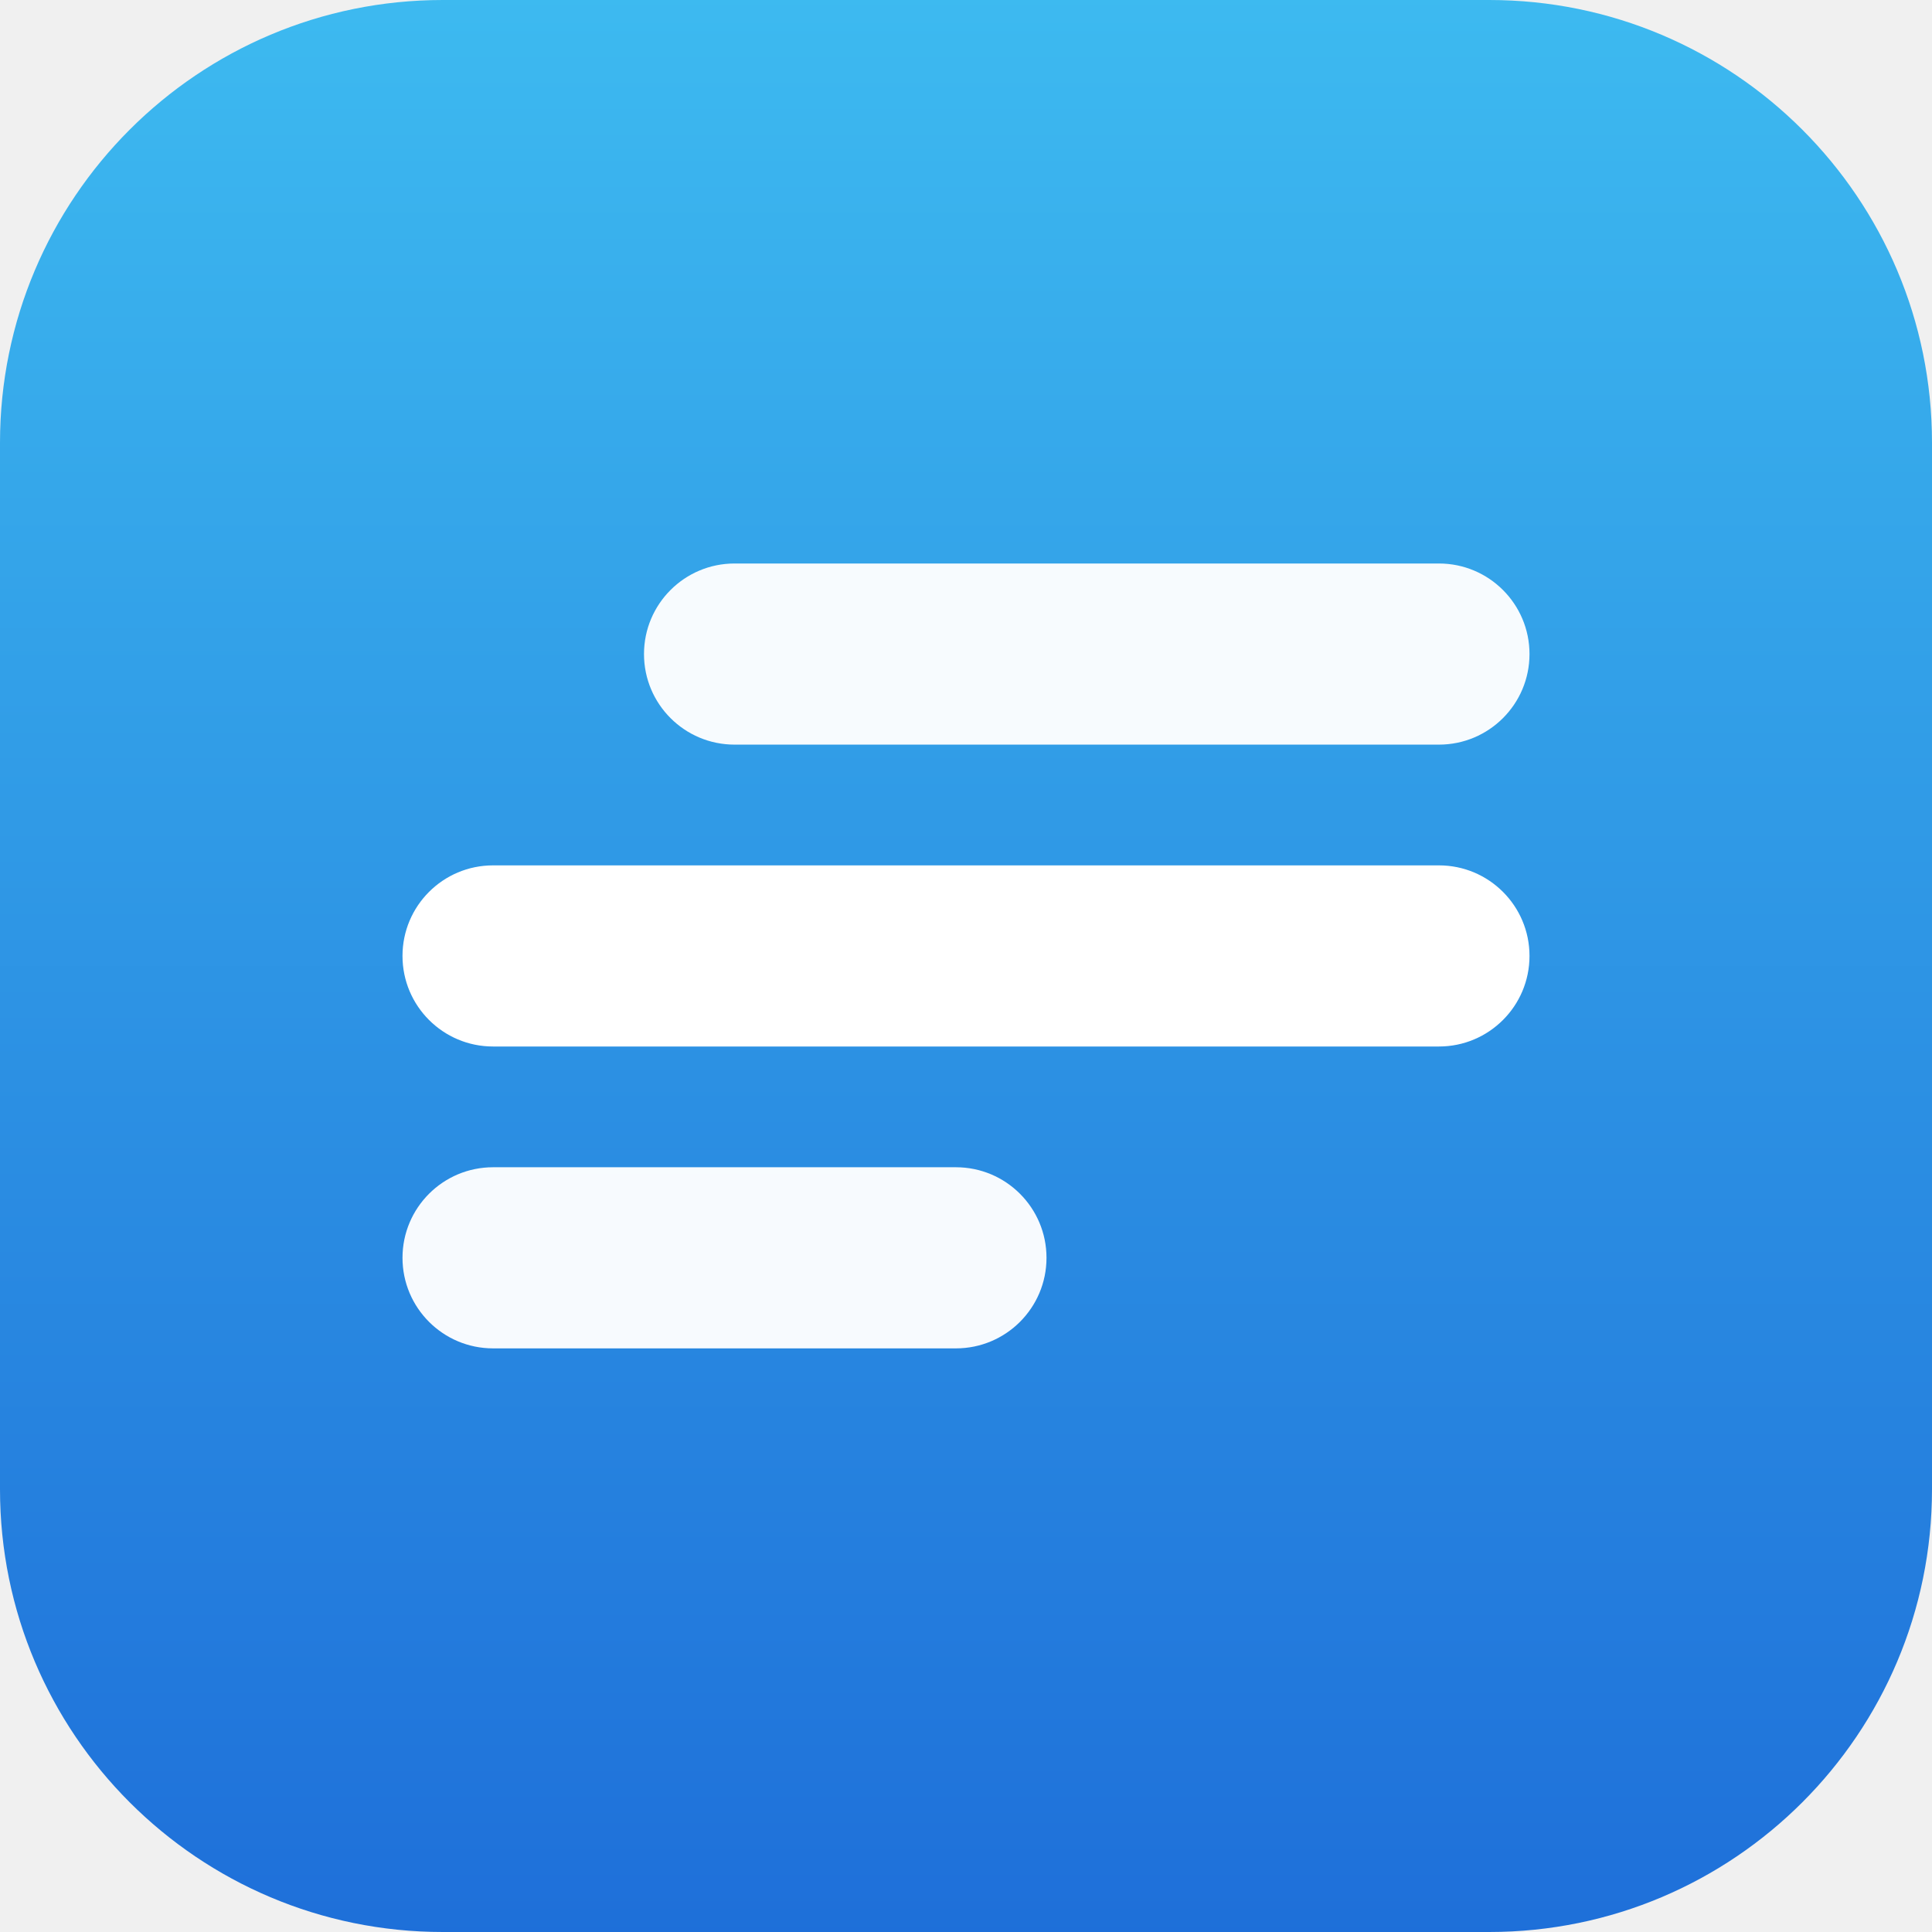
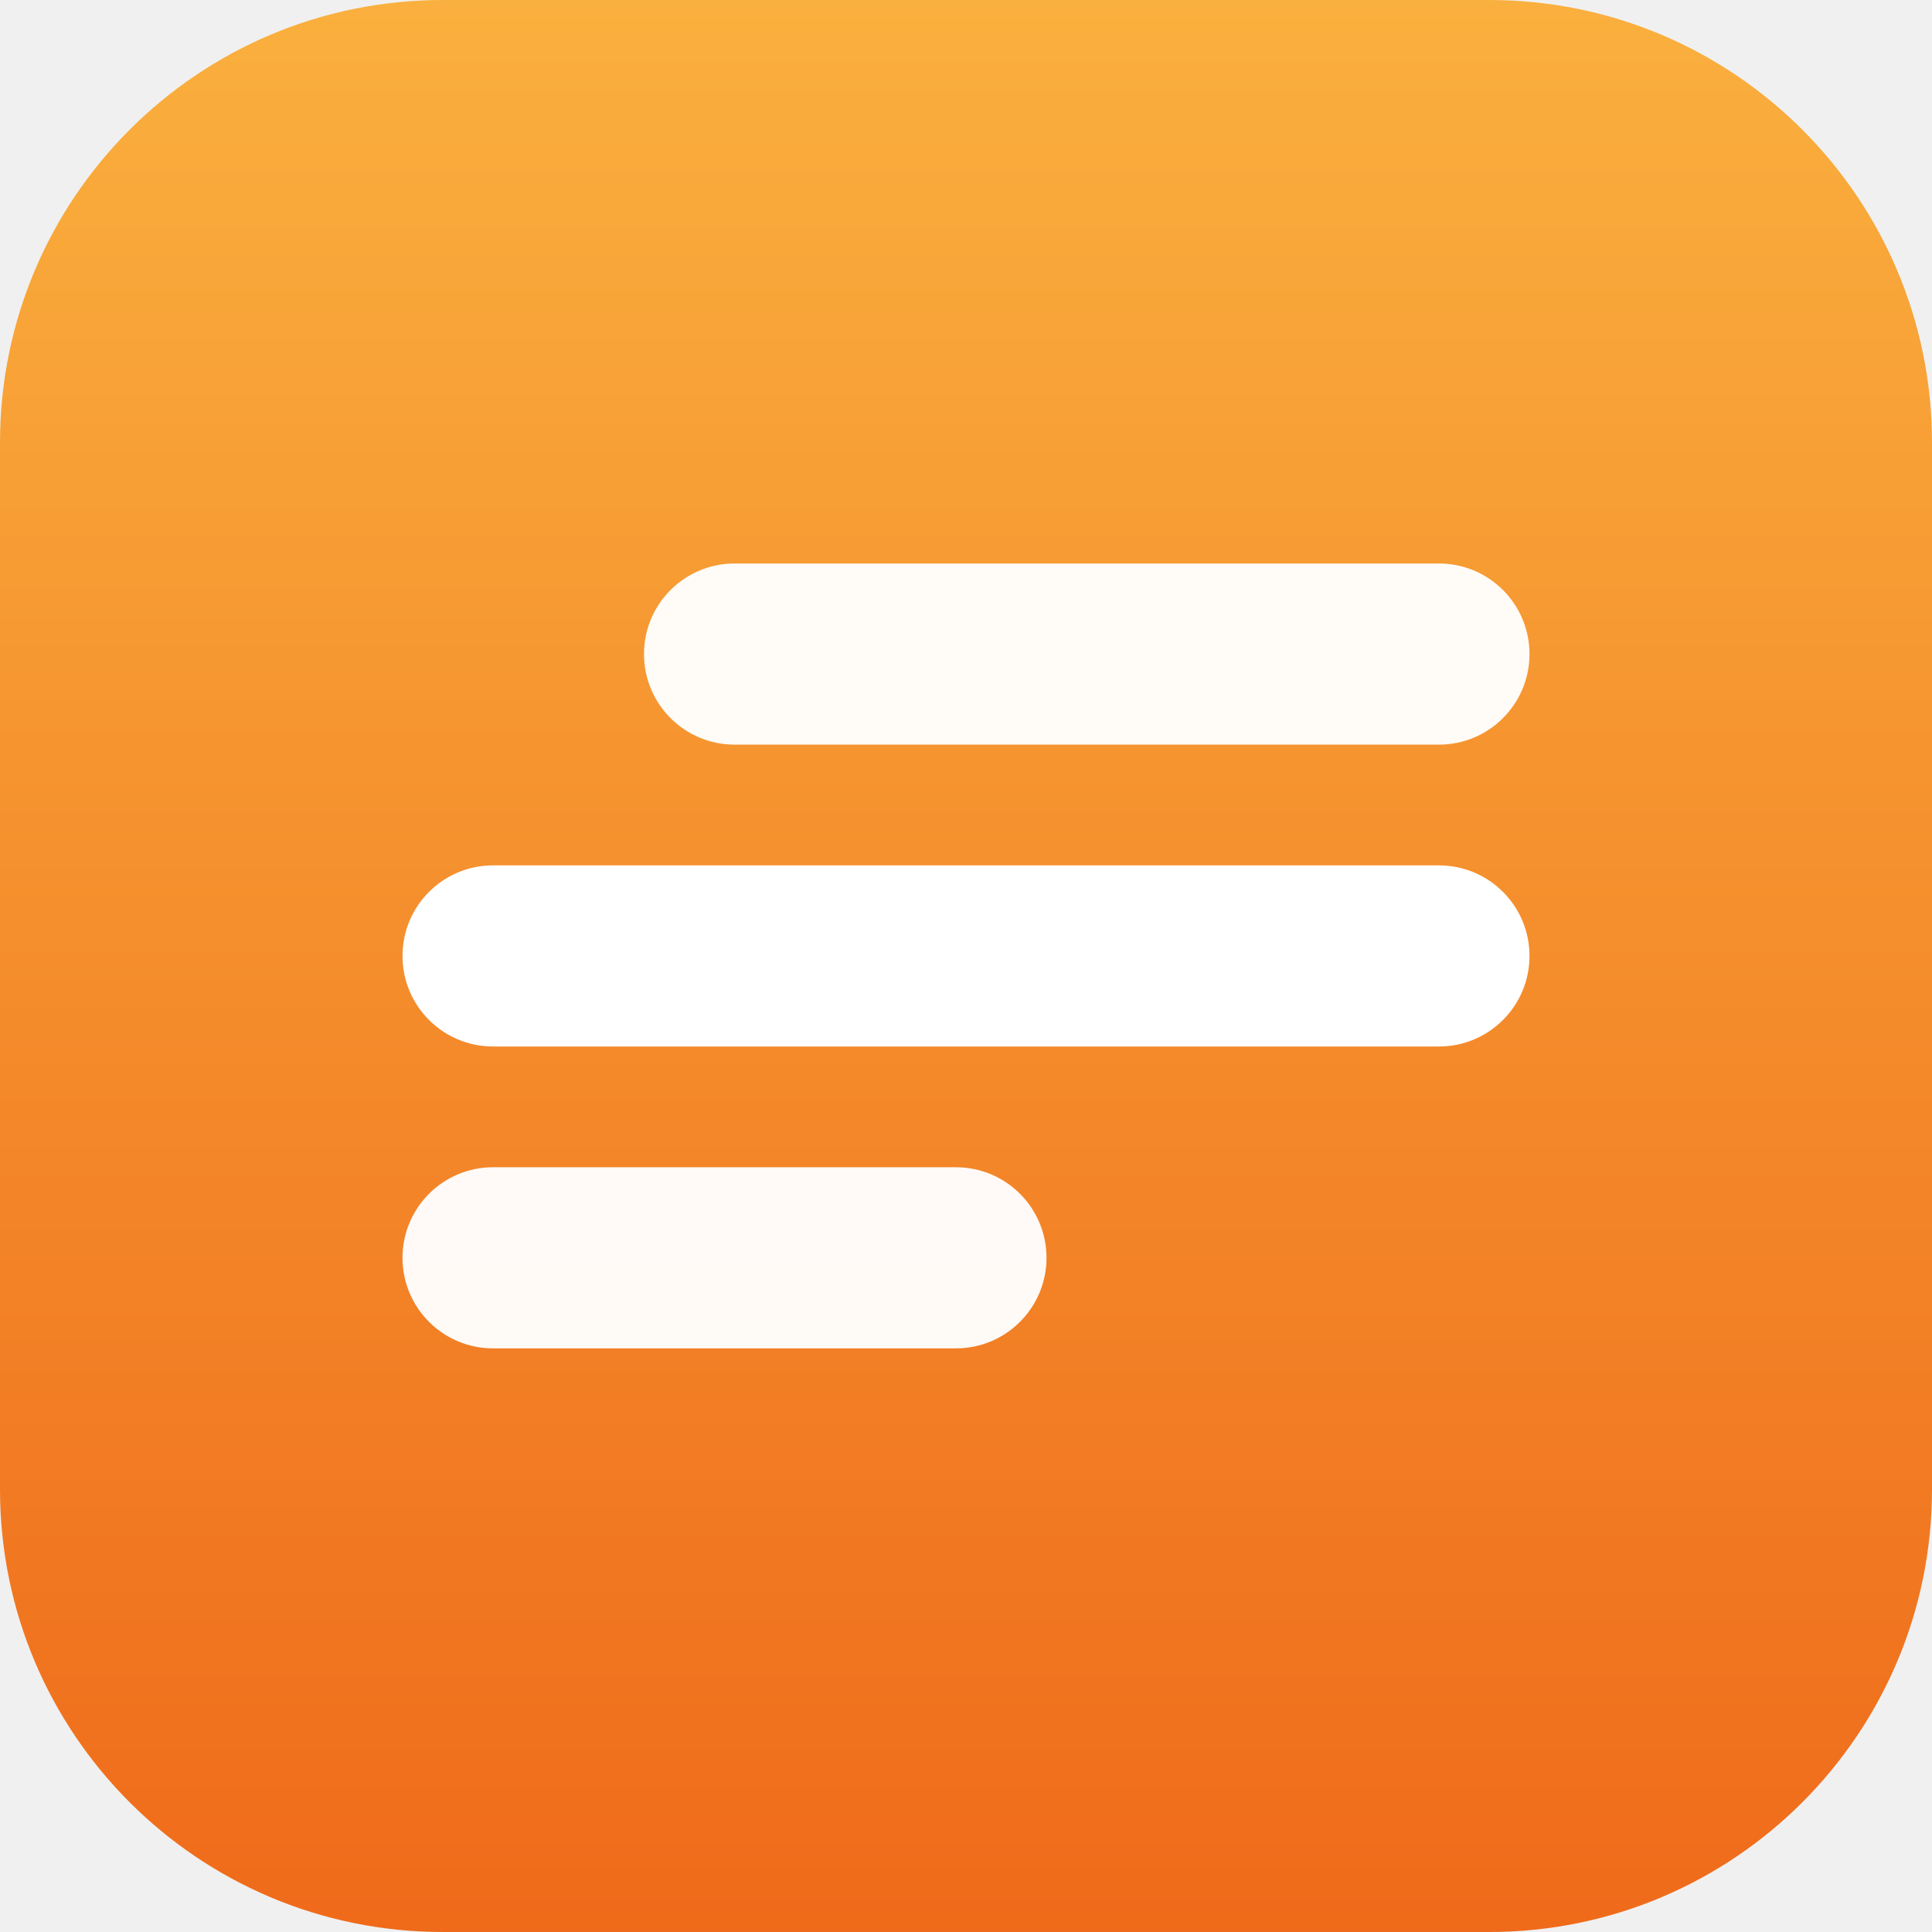
<svg xmlns="http://www.w3.org/2000/svg" viewBox="0 0 96 96" role="img" aria-label="kaushalstack">
  <defs>
    <linearGradient id="ks-bg" x1="0" y1="0" x2="0" y2="1">
-       <stop offset="0%" stop-color="#3DBAF0" />
-       <stop offset="100%" stop-color="#1E6FD9" />
+       <stop offset="0%" stop-color="#FAB03E" />
+       <stop offset="100%" stop-color="#EF6A1A" />
    </linearGradient>
  </defs>
  <rect width="96" height="96" rx="22" fill="url(#ks-bg)" />
  <rect x="32" y="28" width="44" height="9" rx="4.5" fill="#fff" opacity="0.96" />
  <rect x="20" y="43" width="56" height="9" rx="4.5" fill="#fff" />
  <rect x="20" y="58" width="32" height="9" rx="4.5" fill="#fff" opacity="0.96" />
</svg>
